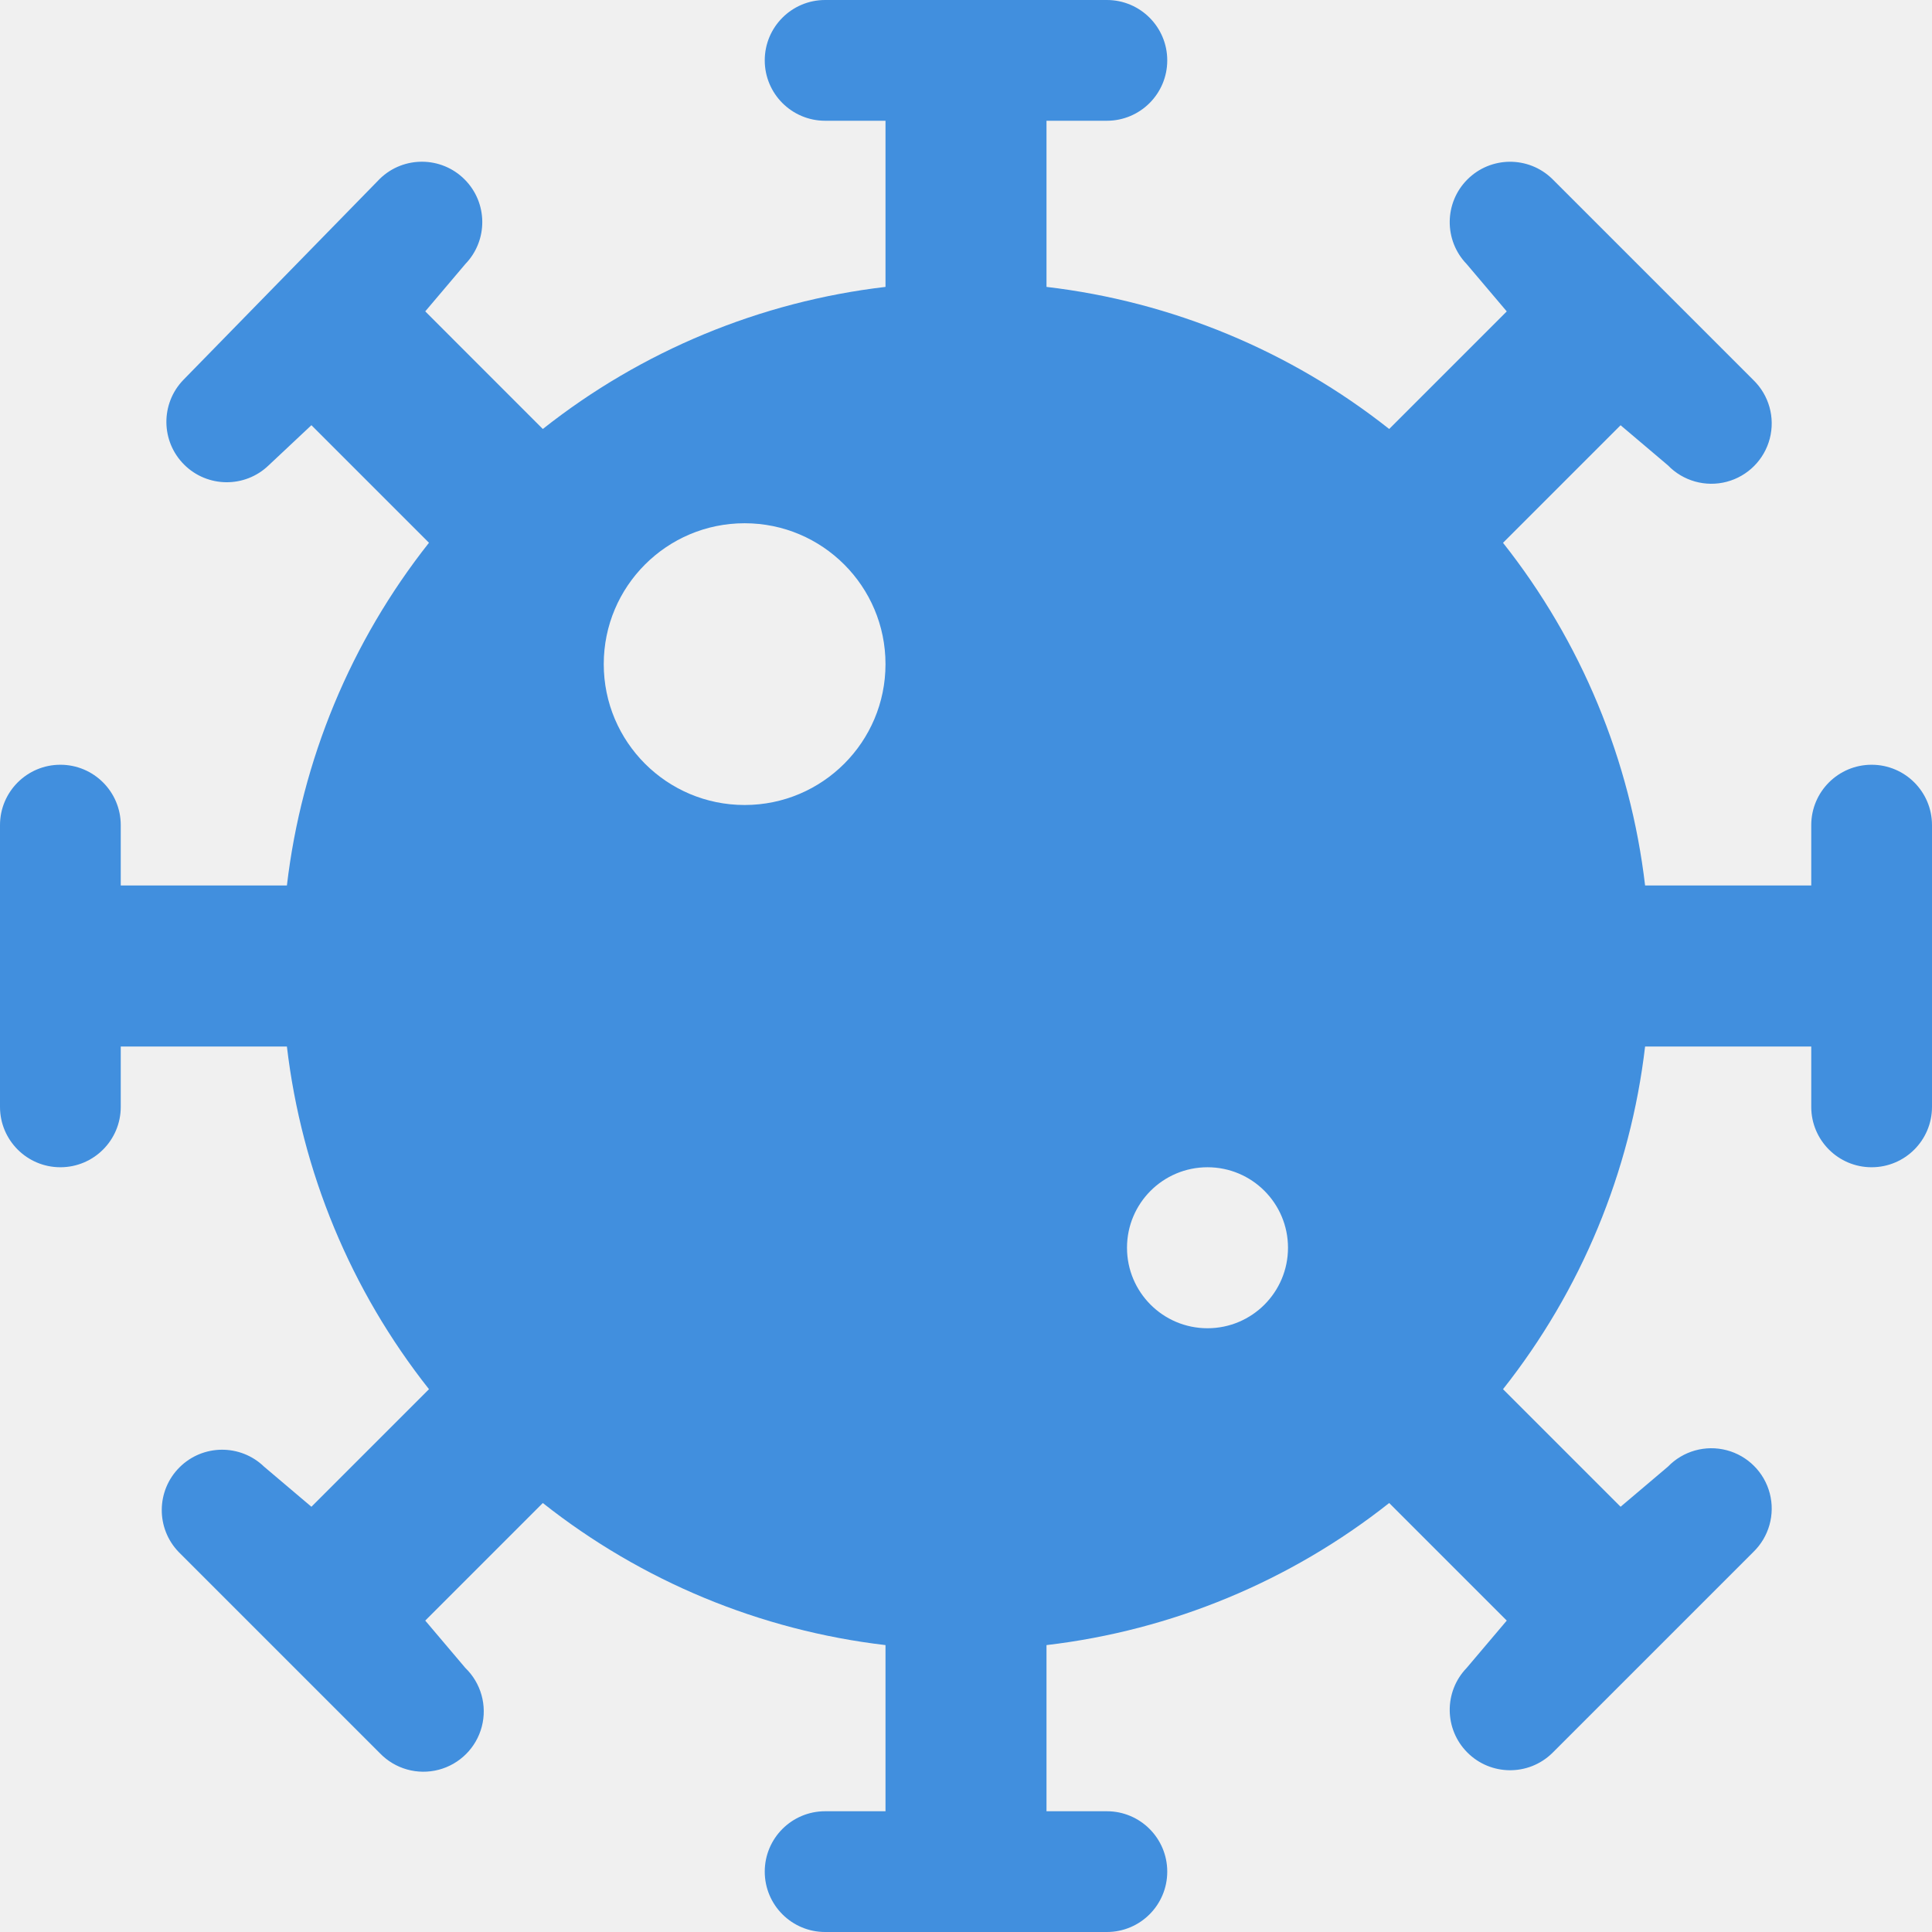
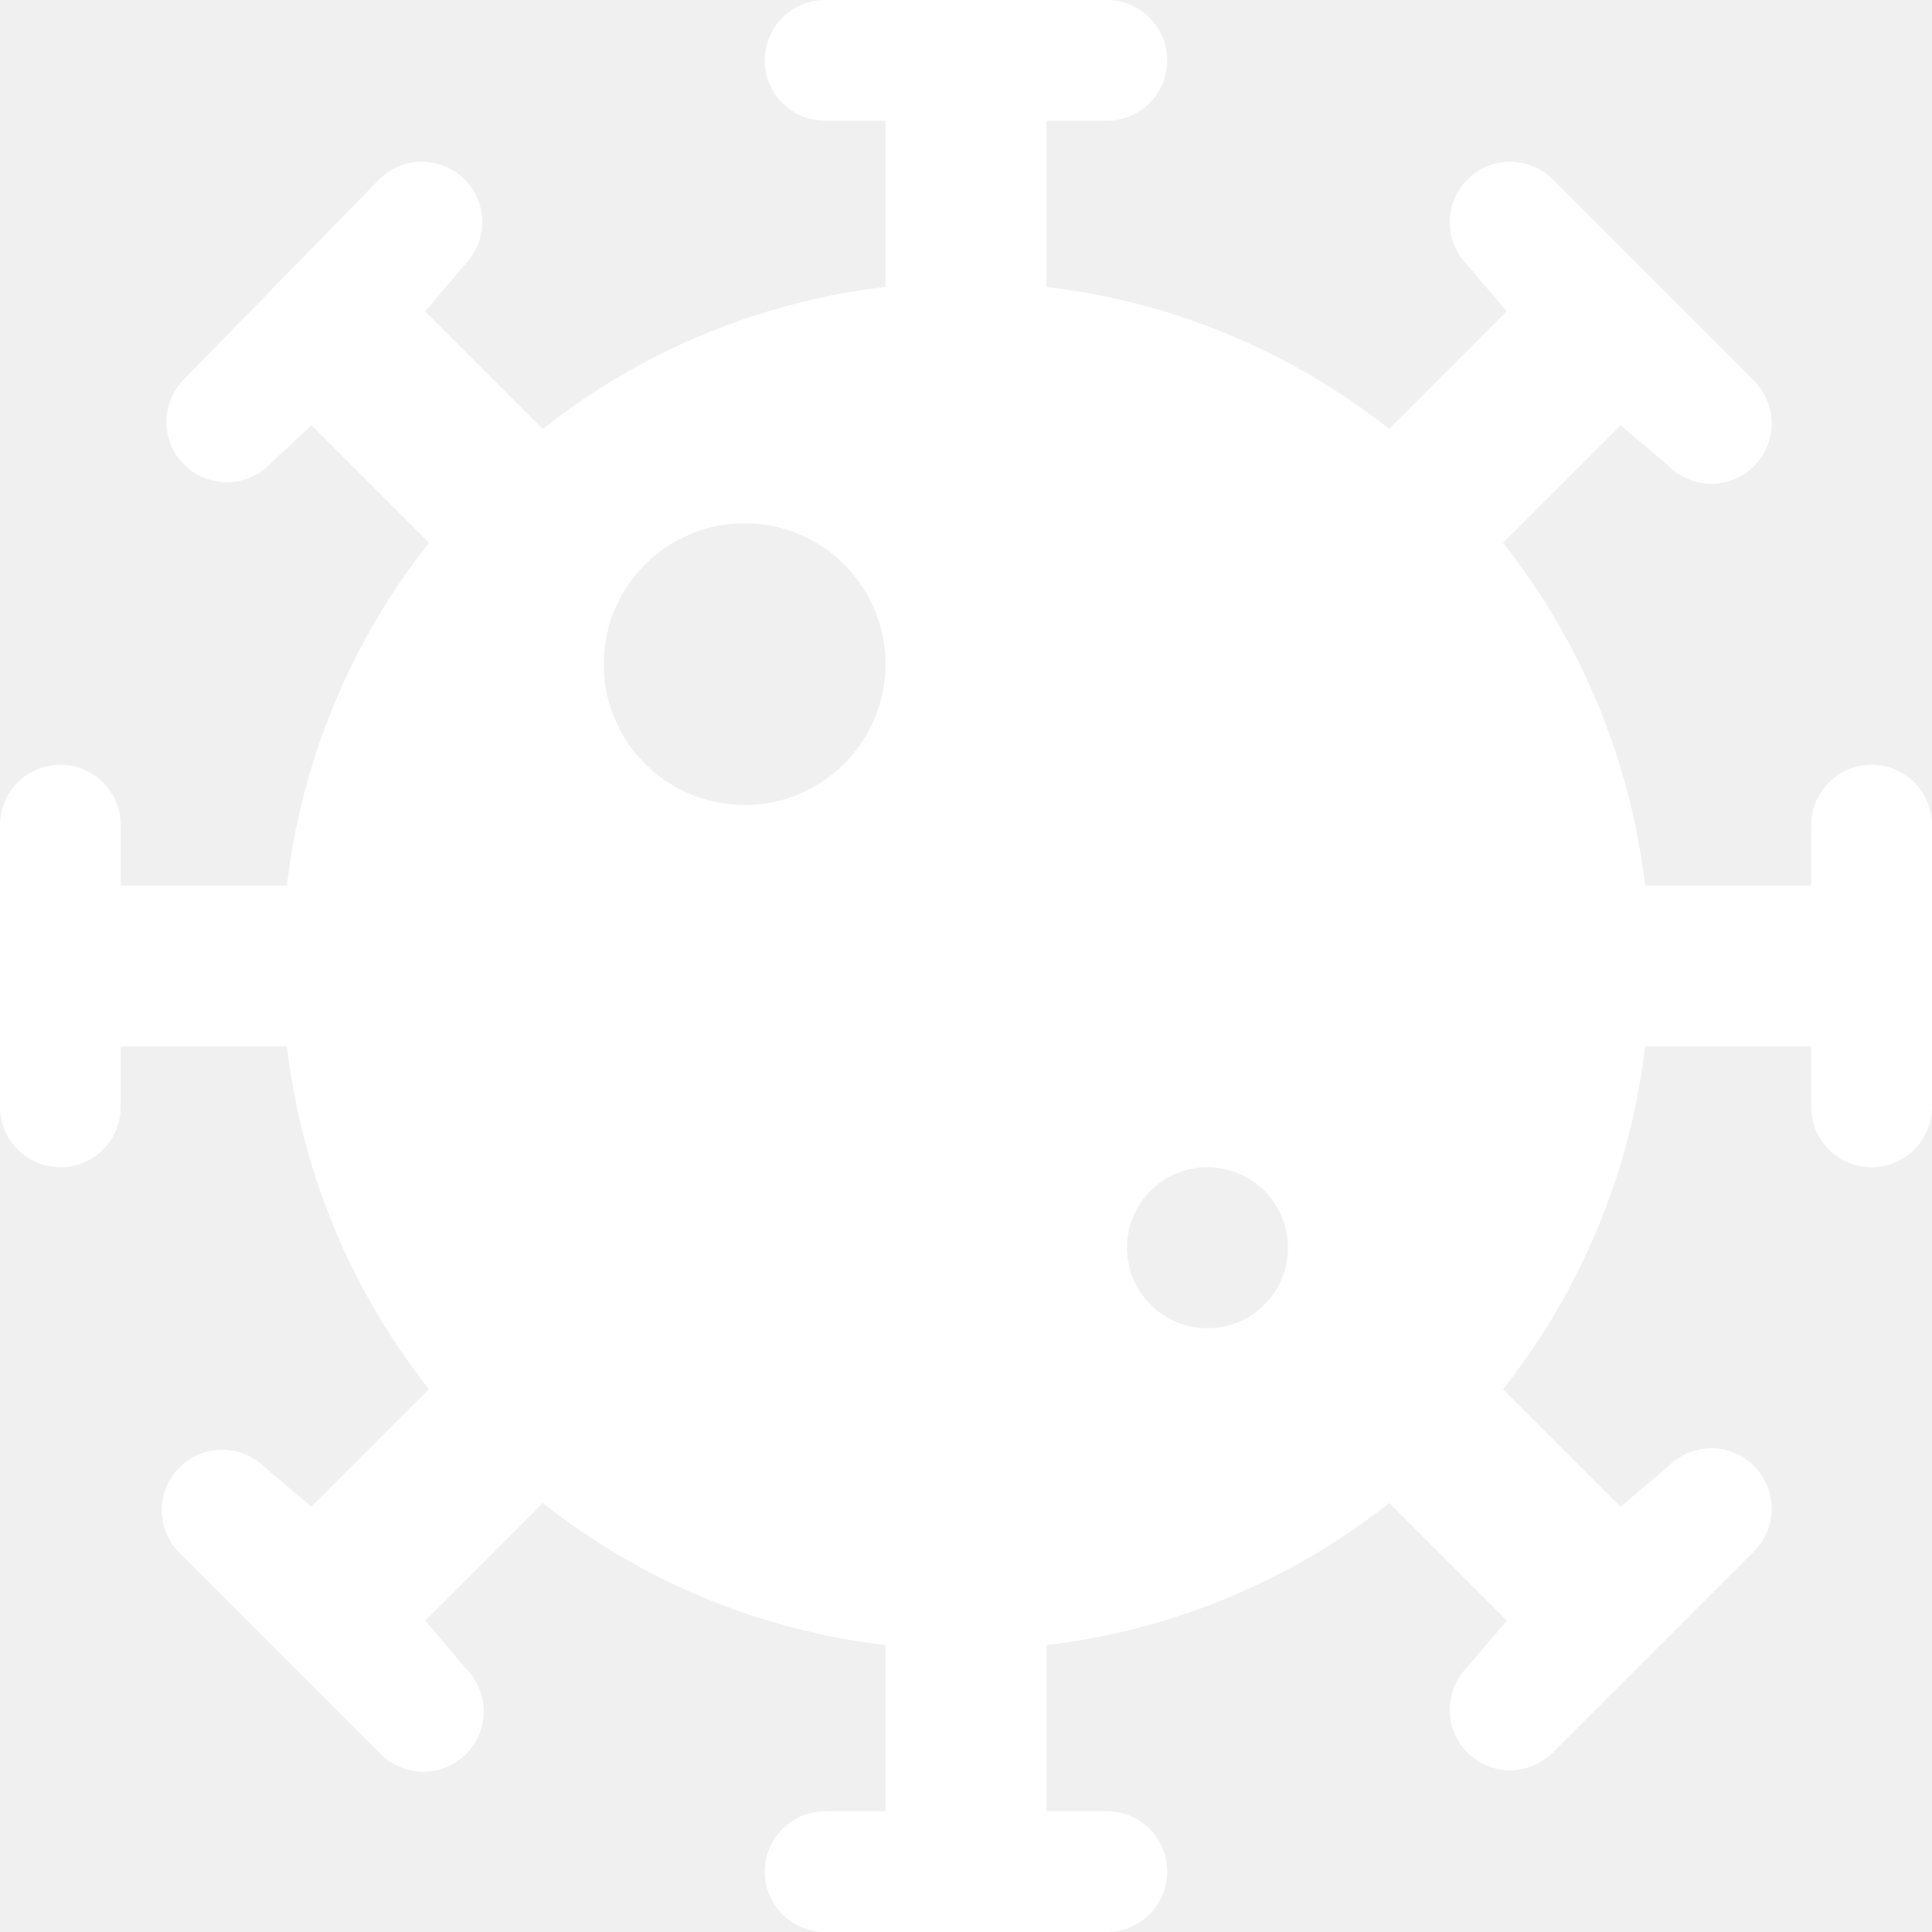
<svg xmlns="http://www.w3.org/2000/svg" viewBox="0 0 48 48">
-   <defs>
-     <style>.a{fill:#418fde;}</style>
-   </defs>
-   <path class="a" d="M46.5,19A1.5,1.5,0,0,0,45,20.5V22H40.872a16.9,16.9,0,0,0-3.53-8.514l2.921-2.921,1.176.996a1.5,1.5,0,1,0,2.121-2.121l-5-5a1.5,1.5,0,0,0-2.121,2.121l.996,1.176-2.921,2.921A16.902,16.902,0,0,0,26,7.128V3h1.5a1.5,1.5,0,0,0,0-3h-7a1.5,1.5,0,0,0,0,3H22V7.128a16.902,16.902,0,0,0-8.514,3.53L10.565,7.736l.996-1.176a1.5,1.5,0,0,0-2.121-2.121l-4.885,5a1.5,1.5,0,0,0,2.121,2.121l1.061-.996,2.921,2.921A16.9,16.9,0,0,0,7.128,22H3V20.5a1.5,1.5,0,0,0-3,0v7a1.5,1.5,0,0,0,3,0V26H7.128a16.9,16.9,0,0,0,3.53,8.514L7.737,37.435l-1.176-.996a1.5,1.5,0,0,0-2.121,2.121l5,5a1.5,1.5,0,1,0,2.121-2.121l-.996-1.176,2.921-2.921A16.902,16.902,0,0,0,22,40.872V45H20.5a1.5,1.5,0,0,0,0,3h7a1.5,1.5,0,0,0,0-3H26V40.872a16.902,16.902,0,0,0,8.514-3.53l2.921,2.921-.996,1.176a1.5,1.5,0,0,0,2.121,2.121l5-5a1.5,1.5,0,1,0-2.121-2.121l-1.176.996-2.921-2.921A16.9,16.9,0,0,0,40.872,26H45v1.5a1.5,1.5,0,0,0,3,0v-7A1.5,1.5,0,0,0,46.5,19Zm-28,1A3.5,3.5,0,1,1,22,16.5,3.5,3.5,0,0,1,18.5,20ZM30,33a2,2,0,1,1,2-2A2,2,0,0,1,30,33Z" />
+   <path fill="#fff" d="M46.5,19A1.5,1.5,0,0,0,45,20.5V22H40.872a16.9,16.9,0,0,0-3.53-8.514l2.921-2.921,1.176.996a1.5,1.5,0,1,0,2.121-2.121l-5-5a1.5,1.5,0,0,0-2.121,2.121l.996,1.176-2.921,2.921A16.902,16.902,0,0,0,26,7.128V3h1.5a1.5,1.5,0,0,0,0-3h-7a1.5,1.5,0,0,0,0,3H22V7.128a16.902,16.902,0,0,0-8.514,3.53L10.565,7.736l.996-1.176a1.5,1.5,0,0,0-2.121-2.121l-4.885,5a1.5,1.5,0,0,0,2.121,2.121l1.061-.996,2.921,2.921A16.9,16.9,0,0,0,7.128,22H3V20.5a1.5,1.5,0,0,0-3,0v7a1.5,1.5,0,0,0,3,0V26H7.128a16.9,16.9,0,0,0,3.53,8.514L7.737,37.435l-1.176-.996a1.5,1.5,0,0,0-2.121,2.121l5,5a1.5,1.5,0,1,0,2.121-2.121l-.996-1.176,2.921-2.921A16.902,16.902,0,0,0,22,40.872V45H20.5a1.5,1.5,0,0,0,0,3h7a1.5,1.5,0,0,0,0-3H26V40.872a16.902,16.902,0,0,0,8.514-3.53l2.921,2.921-.996,1.176a1.5,1.5,0,0,0,2.121,2.121l5-5a1.5,1.5,0,1,0-2.121-2.121l-1.176.996-2.921-2.921A16.9,16.9,0,0,0,40.872,26H45v1.5a1.5,1.5,0,0,0,3,0v-7A1.5,1.5,0,0,0,46.5,19Zm-28,1A3.5,3.5,0,1,1,22,16.5,3.5,3.5,0,0,1,18.5,20ZM30,33a2,2,0,1,1,2-2A2,2,0,0,1,30,33Z" />
</svg>
